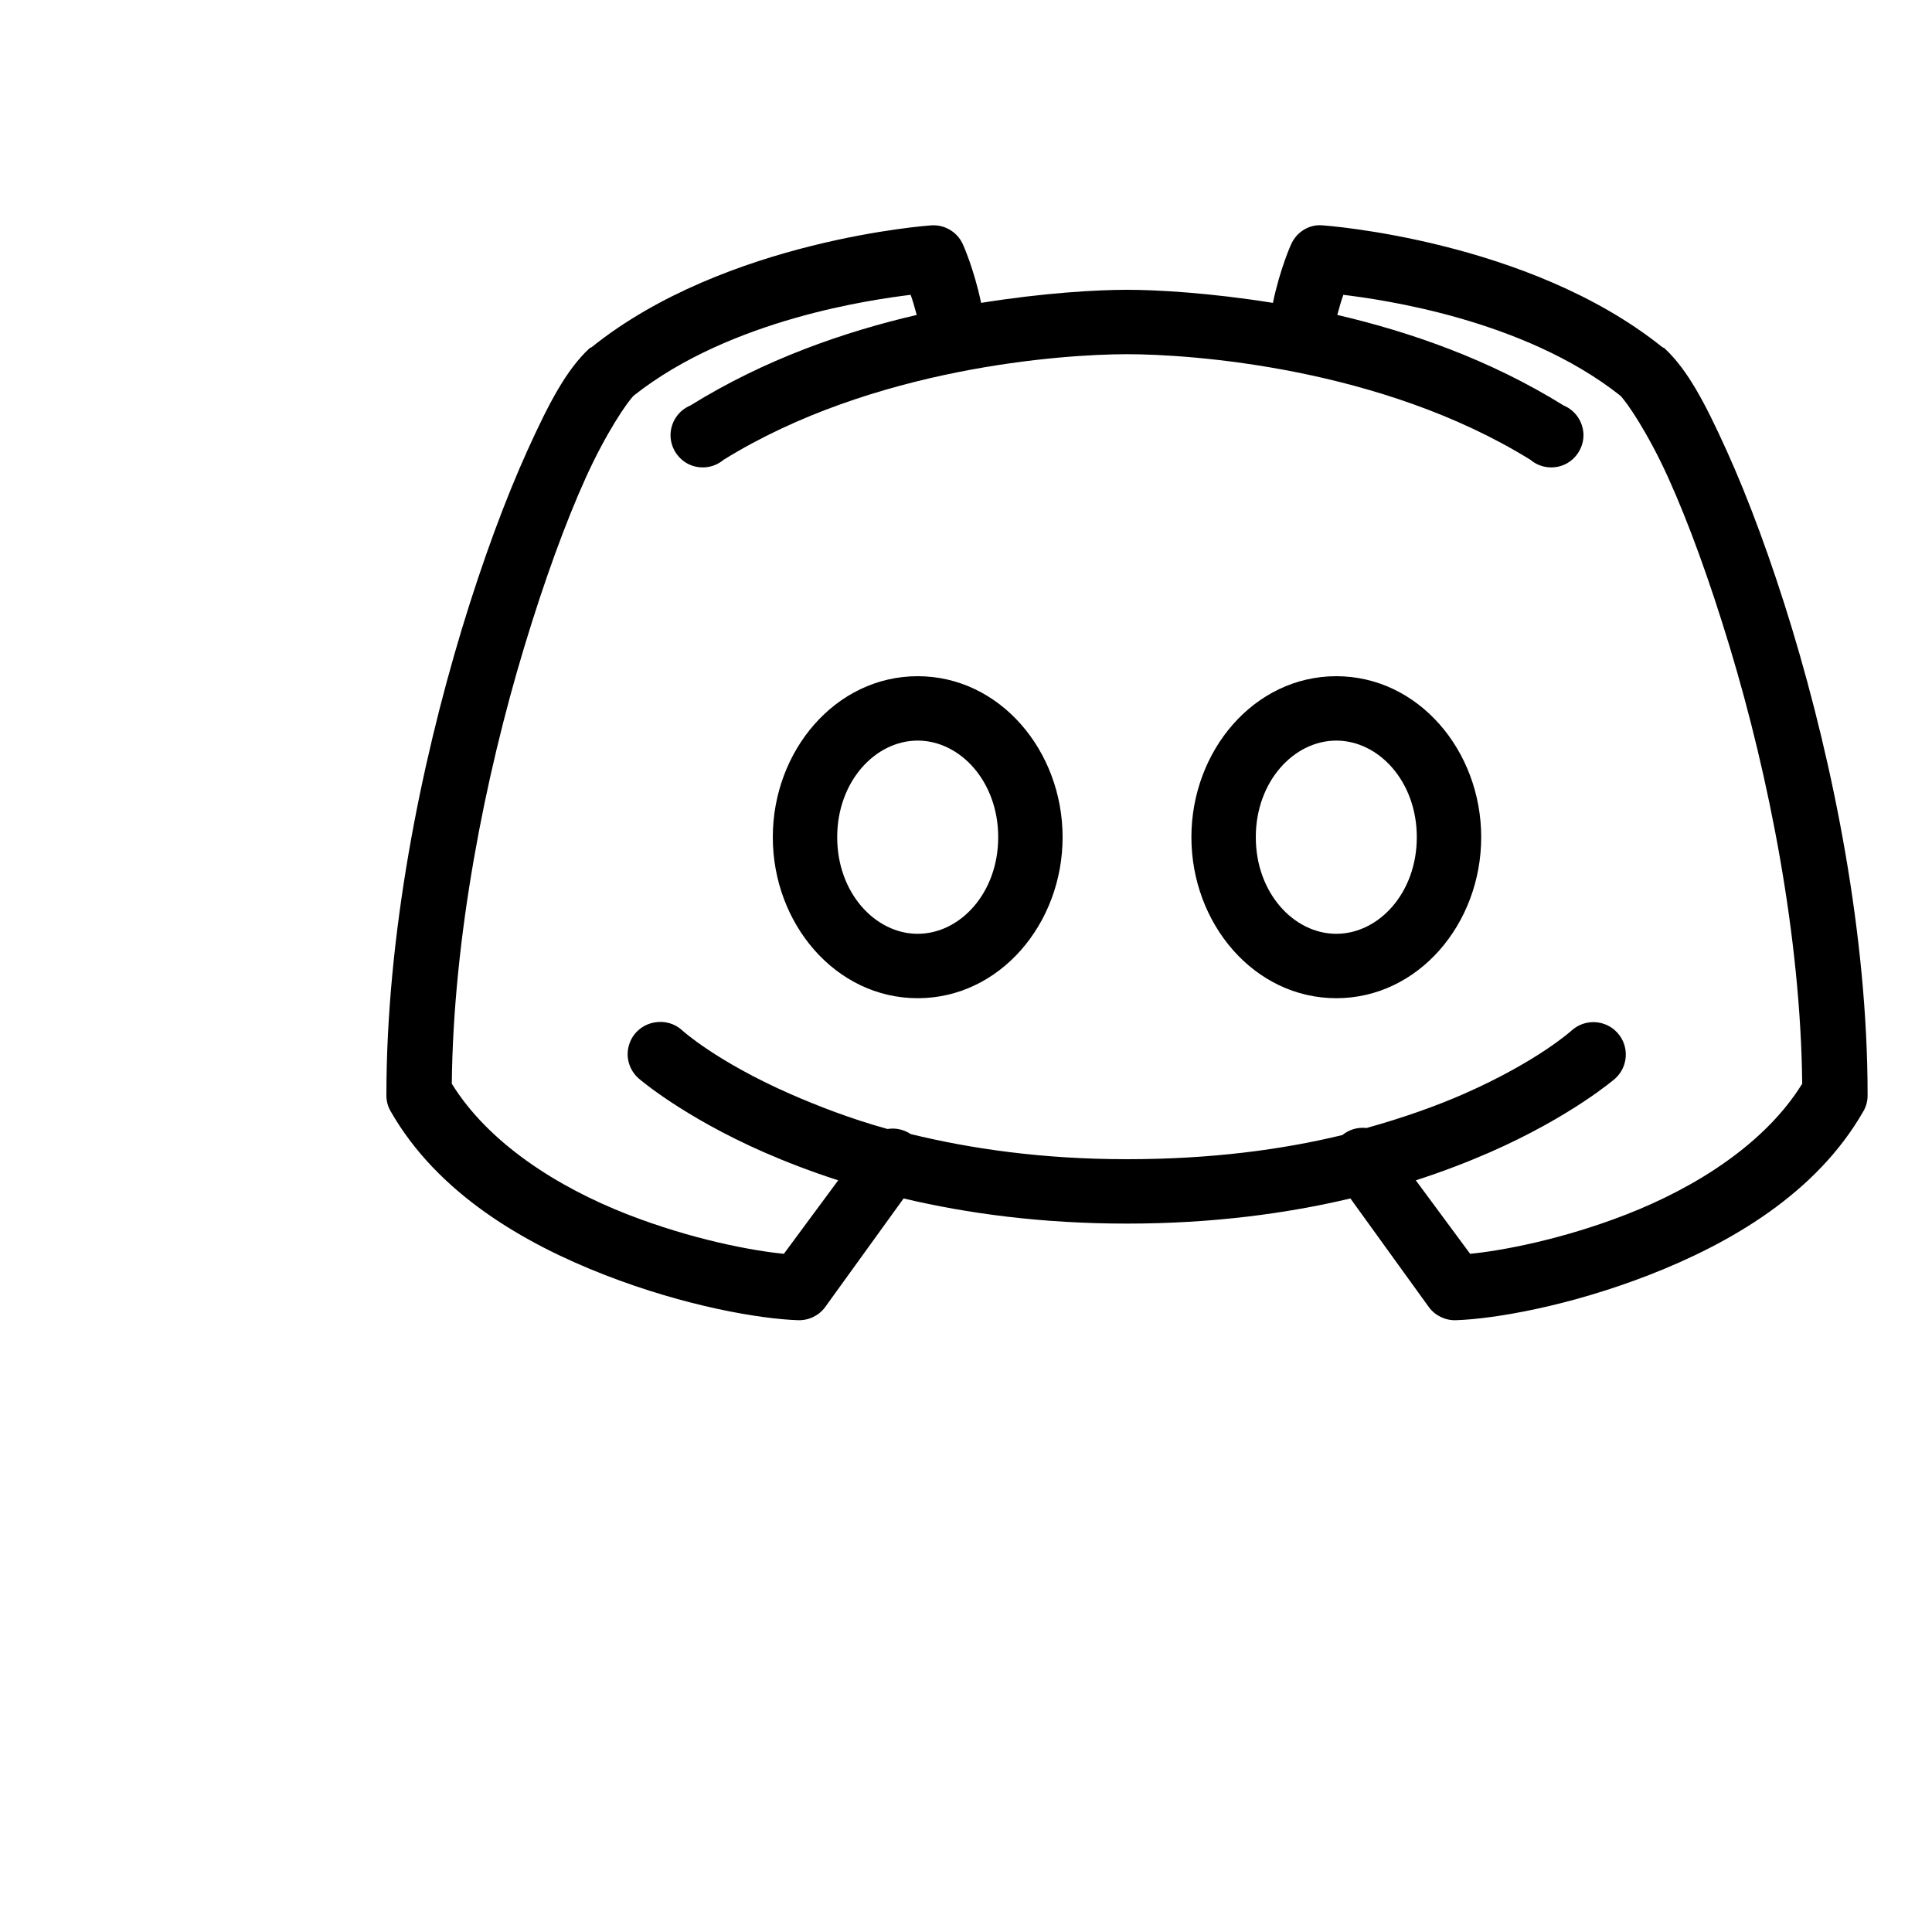
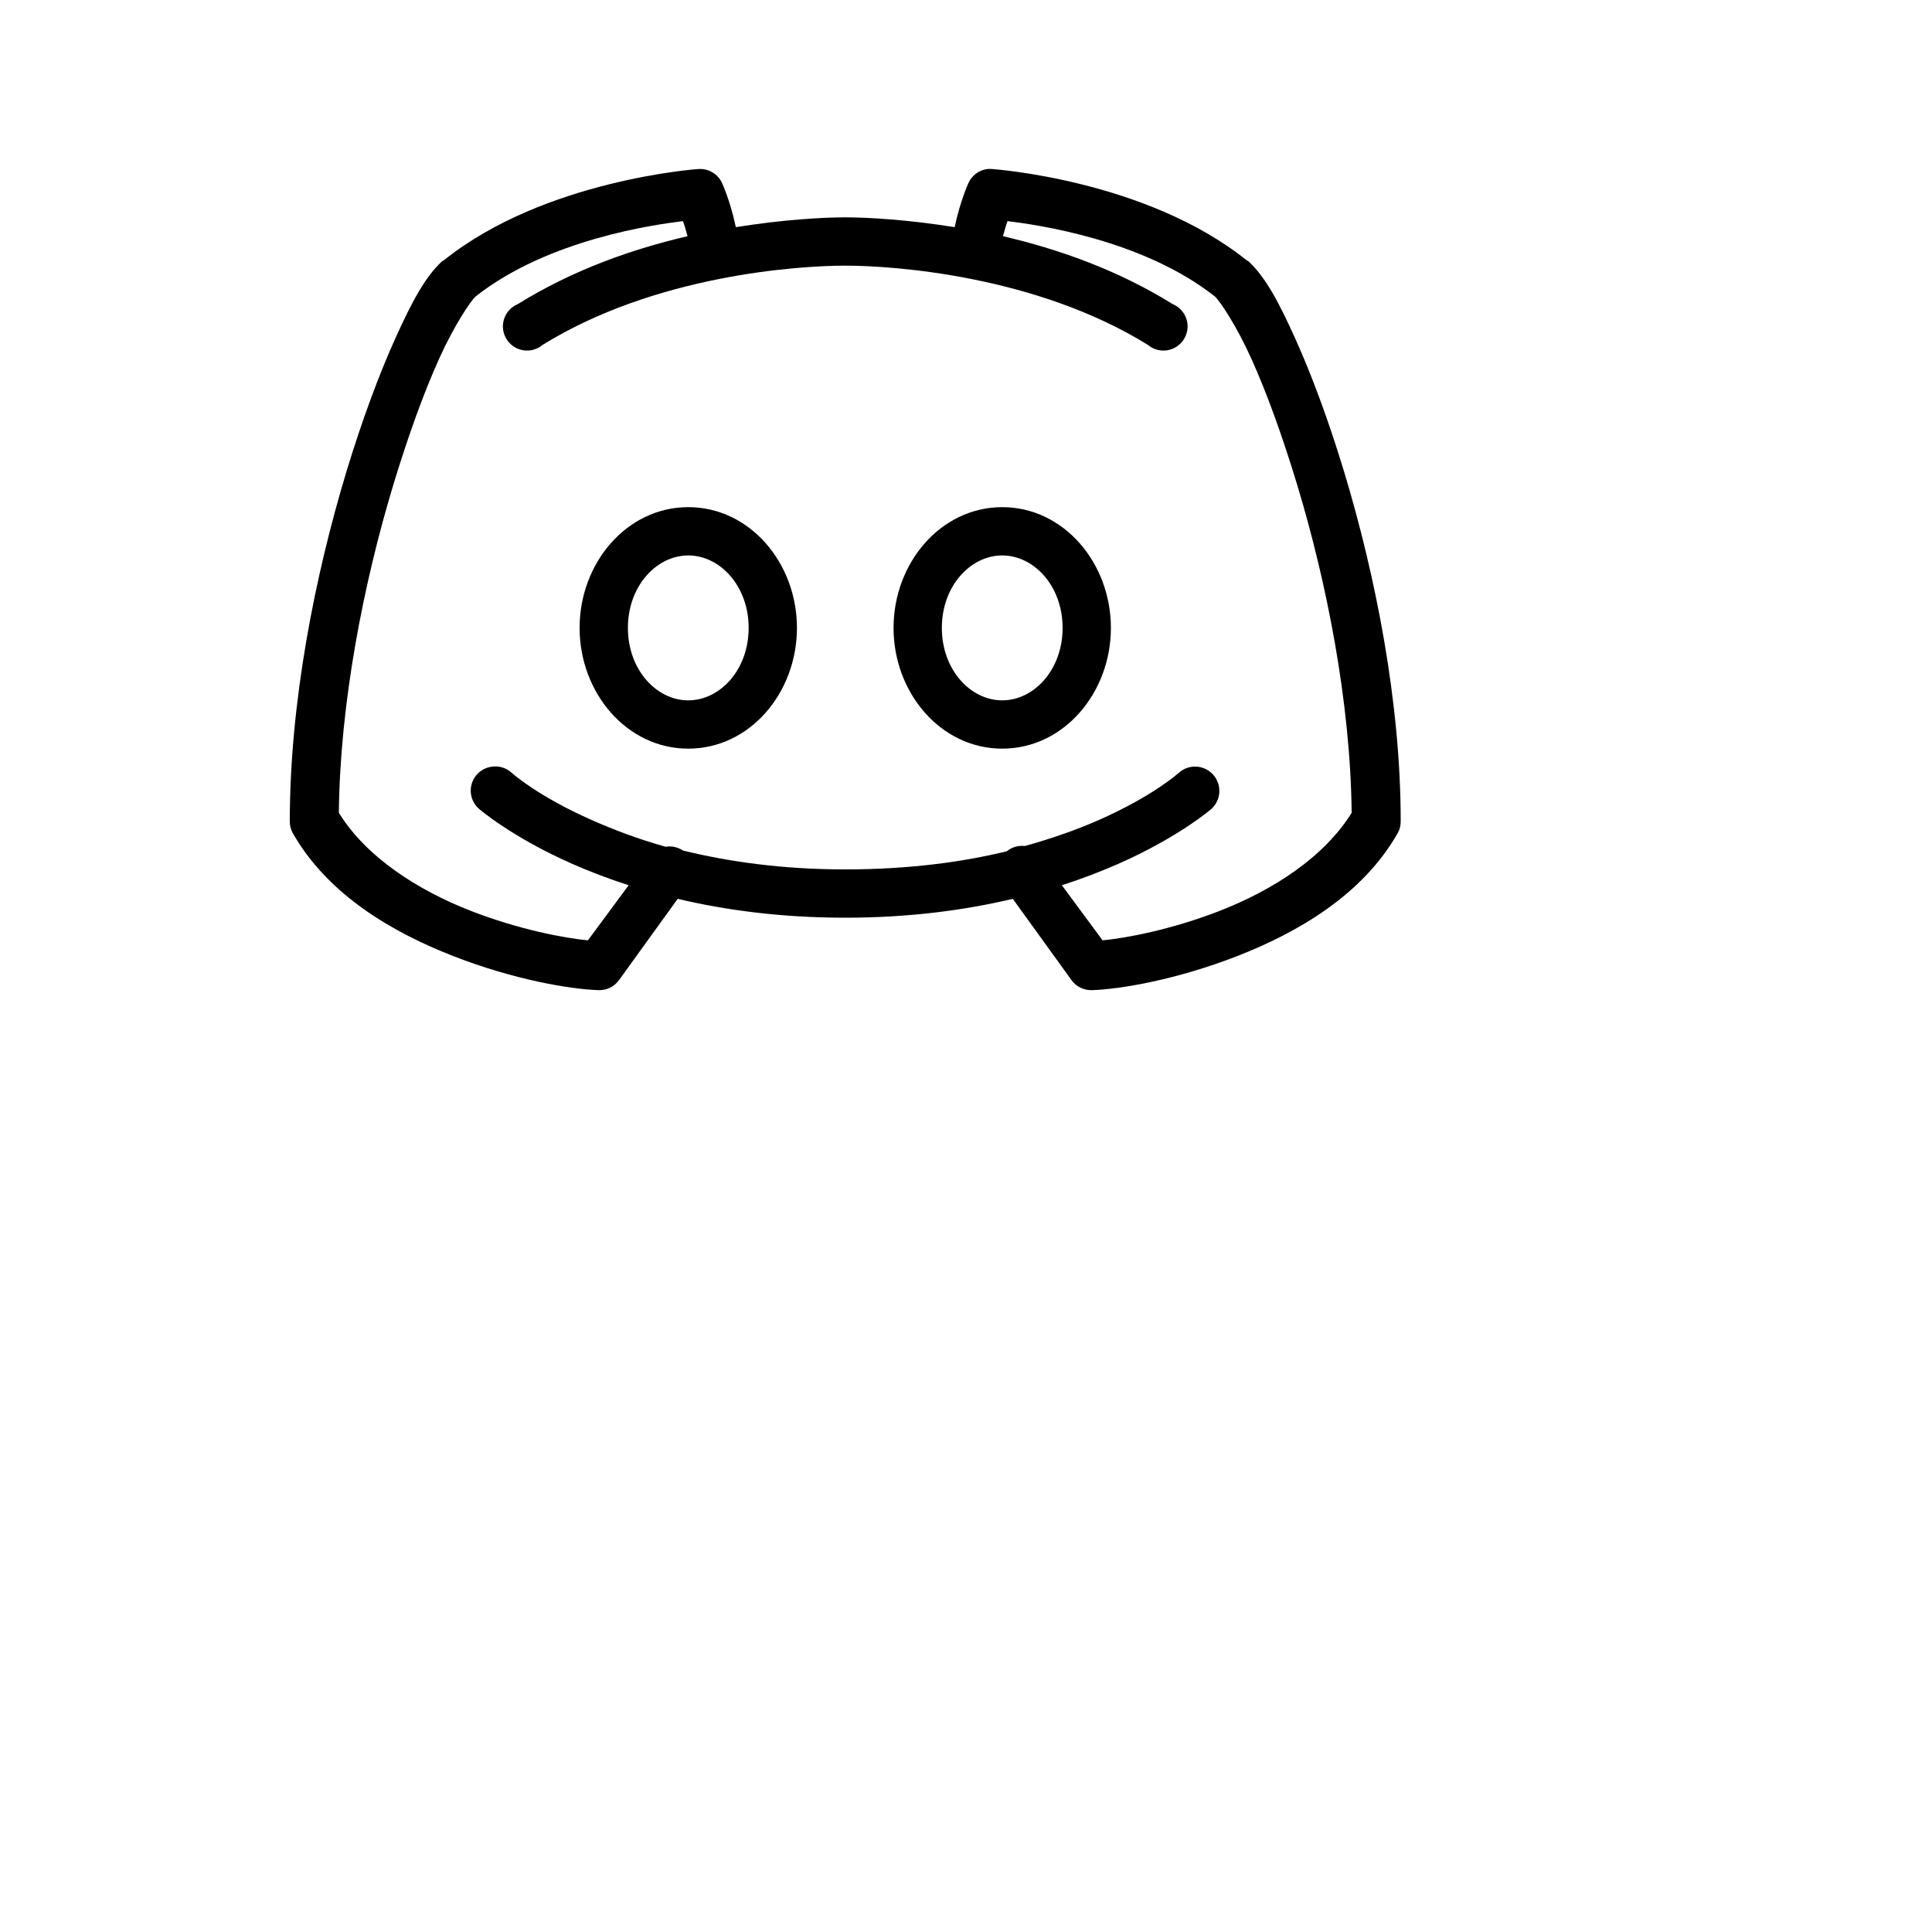
- <svg xmlns="http://www.w3.org/2000/svg" viewBox="-10 0 60 60" style=" fill:#000000;">
+ <svg xmlns="http://www.w3.org/2000/svg" viewBox="-10 0 80 80" style=" fill:#000000;">
  <path d="M 18.906 7 C 18.906 7 12.539 7.438 8.375 10.781 C 8.355 10.789 8.332 10.801 8.312 10.812 C 7.59 11.48 7.047 12.516 6.375 14 C 5.703 15.484 4.992 17.395 4.344 19.531 C 3.051 23.809 2 29.059 2 34 C 1.996 34.176 2.039 34.348 2.125 34.5 C 3.586 37.066 6.273 38.617 8.781 39.594 C 11.289 40.57 13.605 40.961 14.781 41 C 15.113 41.012 15.43 40.859 15.625 40.594 L 18.062 37.219 C 20.027 37.684 22.332 38 25 38 C 27.668 38 29.973 37.684 31.938 37.219 L 34.375 40.594 C 34.57 40.859 34.887 41.012 35.219 41 C 36.395 40.961 38.711 40.57 41.219 39.594 C 43.727 38.617 46.414 37.066 47.875 34.5 C 47.961 34.348 48.004 34.176 48 34 C 48 29.059 46.949 23.809 45.656 19.531 C 45.008 17.395 44.297 15.484 43.625 14 C 42.953 12.516 42.41 11.48 41.688 10.812 C 41.668 10.801 41.645 10.789 41.625 10.781 C 37.461 7.438 31.094 7 31.094 7 C 31.02 6.992 30.949 6.992 30.875 7 C 30.527 7.047 30.234 7.273 30.094 7.594 C 30.094 7.594 29.754 8.34 29.531 9.406 C 27.582 9.094 25.941 9 25 9 C 24.059 9 22.418 9.094 20.469 9.406 C 20.246 8.34 19.906 7.594 19.906 7.594 C 19.734 7.203 19.332 6.965 18.906 7 Z M 18.281 9.156 C 18.355 9.359 18.406 9.551 18.469 9.781 C 16.215 10.305 13.746 11.16 11.438 12.594 C 11.074 12.746 10.836 13.098 10.824 13.492 C 10.816 13.883 11.039 14.246 11.391 14.418 C 11.746 14.586 12.168 14.535 12.469 14.281 C 17.102 11.41 22.996 11 25 11 C 27.004 11 32.898 11.41 37.531 14.281 C 37.832 14.535 38.254 14.586 38.609 14.418 C 38.961 14.246 39.184 13.883 39.176 13.492 C 39.164 13.098 38.926 12.746 38.562 12.594 C 36.254 11.16 33.785 10.305 31.531 9.781 C 31.594 9.551 31.645 9.359 31.719 9.156 C 32.859 9.297 37.293 9.895 40.312 12.281 C 40.508 12.461 41.188 13.461 41.812 14.844 C 42.438 16.227 43.094 18.027 43.719 20.094 C 44.938 24.125 45.922 29.098 45.969 33.656 C 44.832 35.496 42.699 36.863 40.5 37.719 C 38.5 38.496 36.633 38.844 35.656 38.938 L 33.969 36.656 C 34.828 36.379 35.602 36.078 36.281 35.781 C 38.805 34.672 40.156 33.5 40.156 33.5 C 40.57 33.129 40.605 32.492 40.234 32.078 C 39.863 31.664 39.227 31.629 38.812 32 C 38.812 32 37.766 32.957 35.469 33.969 C 34.625 34.34 33.602 34.707 32.438 35.031 C 32.168 35 31.898 35.078 31.688 35.25 C 29.824 35.703 27.609 36 25 36 C 22.371 36 20.152 35.676 18.281 35.219 C 18.07 35.078 17.812 35.02 17.562 35.062 C 16.395 34.738 15.379 34.34 14.531 33.969 C 12.234 32.957 11.188 32 11.188 32 C 10.961 31.789 10.648 31.699 10.344 31.75 C 9.957 31.809 9.637 32.086 9.531 32.465 C 9.422 32.84 9.547 33.246 9.844 33.5 C 9.844 33.5 11.195 34.672 13.719 35.781 C 14.398 36.078 15.172 36.379 16.031 36.656 L 14.344 38.938 C 13.367 38.844 11.5 38.496 9.5 37.719 C 7.301 36.863 5.168 35.496 4.031 33.656 C 4.078 29.098 5.062 24.125 6.281 20.094 C 6.906 18.027 7.562 16.227 8.188 14.844 C 8.812 13.461 9.492 12.461 9.688 12.281 C 12.707 9.895 17.141 9.297 18.281 9.156 Z M 18.5 21 C 15.949 21 14 23.316 14 26 C 14 28.684 15.949 31 18.5 31 C 21.051 31 23 28.684 23 26 C 23 23.316 21.051 21 18.5 21 Z M 31.5 21 C 28.949 21 27 23.316 27 26 C 27 28.684 28.949 31 31.5 31 C 34.051 31 36 28.684 36 26 C 36 23.316 34.051 21 31.5 21 Z M 18.5 23 C 19.816 23 21 24.266 21 26 C 21 27.734 19.816 29 18.5 29 C 17.184 29 16 27.734 16 26 C 16 24.266 17.184 23 18.5 23 Z M 31.5 23 C 32.816 23 34 24.266 34 26 C 34 27.734 32.816 29 31.5 29 C 30.184 29 29 27.734 29 26 C 29 24.266 30.184 23 31.5 23 Z" />
</svg>
